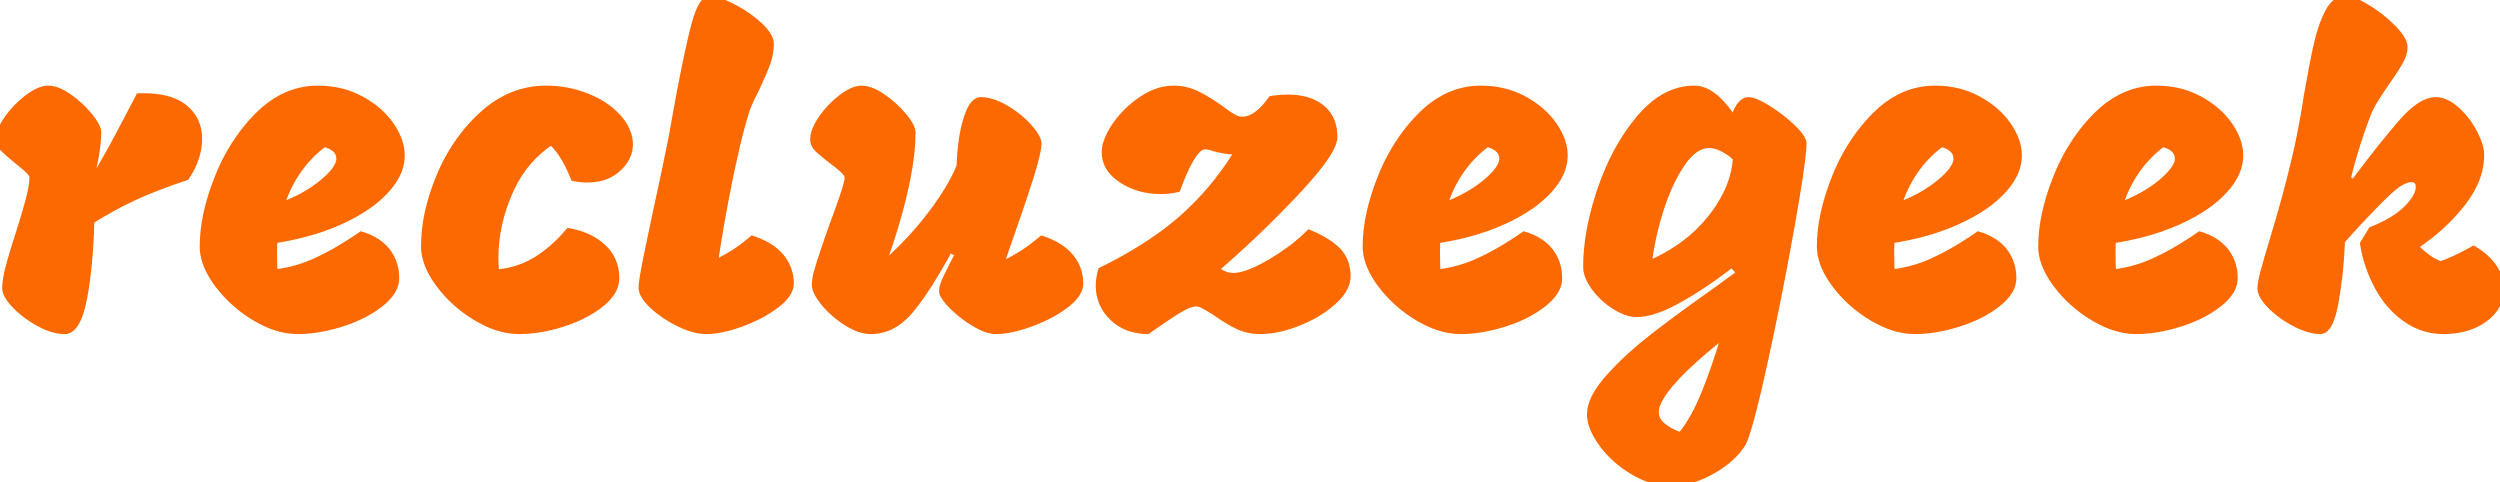
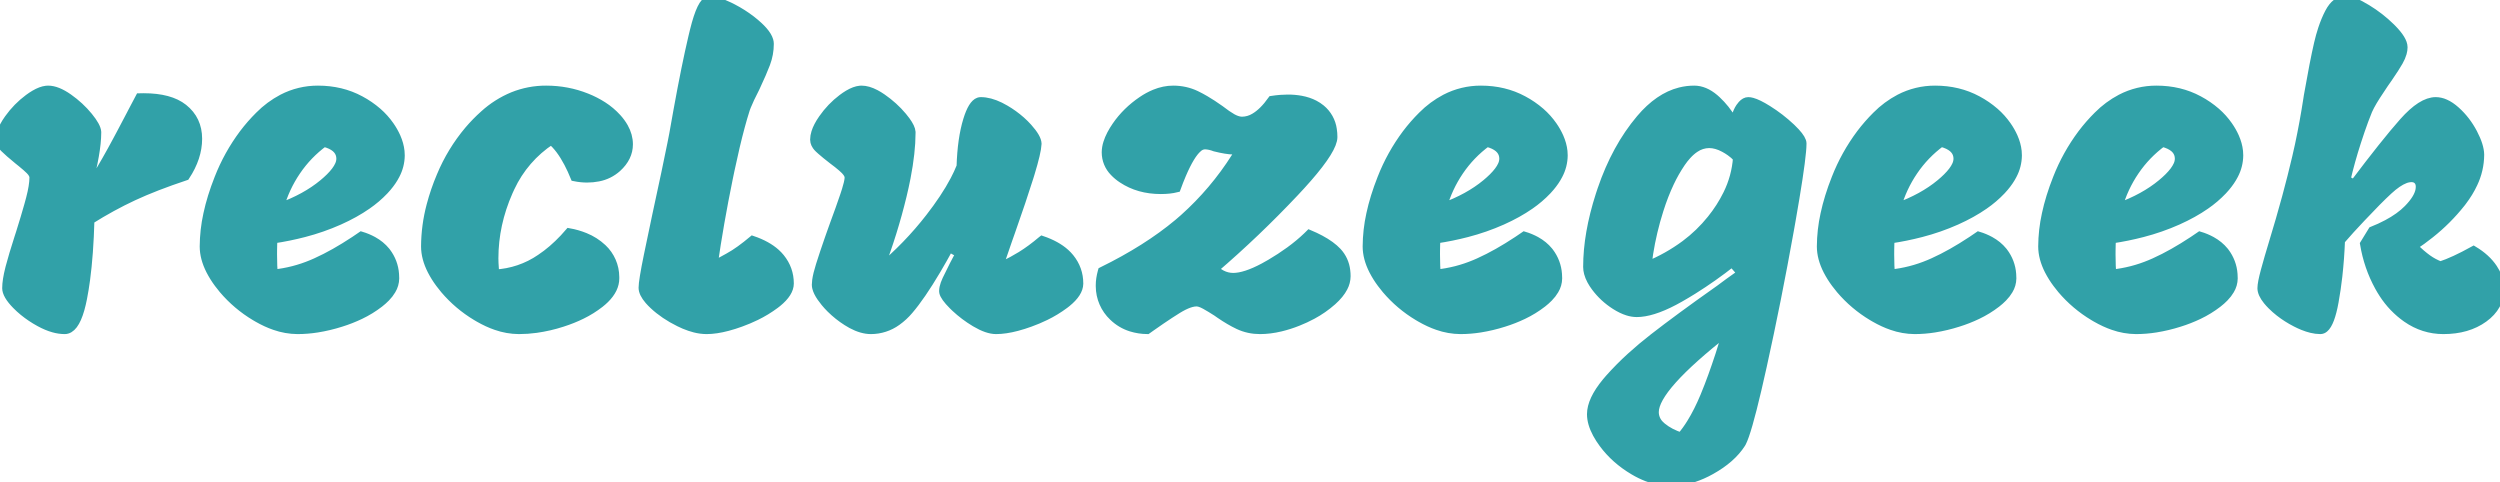
<svg xmlns="http://www.w3.org/2000/svg" width="281.904" height="54.336" viewBox="0 0 281.904 54.336">
-   <g id="svgGroup" stroke-linecap="round" fill-rule="evenodd" font-size="9pt" stroke="#fc6900" stroke-width="0.25mm" fill="#fc6900" style="stroke:#fc6900;stroke-width:0.25mm;fill:#fc6900">
+   <g id="svgGroup" stroke-linecap="round" fill-rule="evenodd" font-size="9pt" stroke="#31A1A8" stroke-width="0.25mm" fill="#31A1A8" style="stroke:#31A1A8;stroke-width:0.25mm;fill:#31A1A8">
    <path d="M 266.592 27.504 L 267.504 26.016 A 16.972 16.972 0 0 0 269.169 25.25 Q 270.614 24.482 271.512 23.568 Q 272.679 22.381 272.85 21.403 A 1.912 1.912 0 0 0 272.88 21.072 Q 272.88 20.592 272.616 20.328 A 0.886 0.886 0 0 0 272.113 20.079 A 1.241 1.241 0 0 0 271.92 20.064 A 2.086 2.086 0 0 0 271.18 20.215 Q 270.363 20.526 269.328 21.48 Q 268.152 22.564 266.273 24.563 A 158.923 158.923 0 0 0 265.056 25.872 Q 265.014 25.914 264.205 26.833 A 980.714 980.714 0 0 0 263.952 27.12 A 54.499 54.499 0 0 1 263.653 31.15 A 43.395 43.395 0 0 1 263.232 34.032 Q 262.794 36.442 262.106 37.018 A 0.703 0.703 0 0 1 261.648 37.2 A 4.361 4.361 0 0 1 260.631 37.07 Q 260.173 36.96 259.671 36.757 A 9.844 9.844 0 0 1 258.864 36.384 A 11.462 11.462 0 0 1 257.022 35.21 A 9.76 9.76 0 0 1 256.152 34.44 A 6.898 6.898 0 0 1 255.66 33.898 Q 255.024 33.109 255.024 32.496 Q 255.024 31.92 255.408 30.504 Q 255.792 29.088 256.32 27.36 A 175.363 175.363 0 0 0 257.802 22.232 Q 258.441 19.879 258.935 17.757 A 100.315 100.315 0 0 0 259.248 16.368 A 90.526 90.526 0 0 0 260.201 11.159 A 98.731 98.731 0 0 0 260.256 10.8 Q 260.928 6.96 261.408 4.896 A 18.697 18.697 0 0 1 261.86 3.27 Q 262.202 2.235 262.632 1.416 Q 263.376 0 264.48 0 Q 265.296 0 266.904 0.984 A 14.873 14.873 0 0 1 269.603 3.082 A 13.882 13.882 0 0 1 269.76 3.24 A 8.696 8.696 0 0 1 270.276 3.811 Q 270.756 4.395 270.921 4.865 A 1.399 1.399 0 0 1 271.008 5.328 A 2.471 2.471 0 0 1 270.912 5.987 Q 270.788 6.435 270.504 6.936 Q 270.118 7.616 269.352 8.732 A 66.518 66.518 0 0 1 268.848 9.456 Q 268.608 9.792 267.96 10.8 A 19.541 19.541 0 0 0 267.59 11.397 Q 267.246 11.977 267.051 12.418 A 5.615 5.615 0 0 0 267.024 12.48 A 32.138 32.138 0 0 0 266.595 13.58 Q 266.396 14.114 266.186 14.727 A 71.783 71.783 0 0 0 265.752 16.032 Q 265.056 18.192 264.576 20.256 L 265.44 20.736 Q 268.944 16.08 271.008 13.752 Q 273.072 11.424 274.656 11.424 A 2.629 2.629 0 0 1 275.725 11.664 Q 276.32 11.927 276.936 12.48 Q 278.112 13.536 278.88 15 Q 279.63 16.43 279.648 17.425 A 2.69 2.69 0 0 1 279.648 17.472 A 7.605 7.605 0 0 1 278.905 20.691 Q 278.428 21.72 277.647 22.746 A 13.826 13.826 0 0 1 277.512 22.92 A 21.498 21.498 0 0 1 274.042 26.388 A 26.281 26.281 0 0 1 272.112 27.792 Q 273.062 28.694 273.729 29.173 A 7.374 7.374 0 0 0 273.744 29.184 Q 274.416 29.664 275.184 29.952 Q 276.672 29.472 278.928 28.224 Q 280.368 29.088 281.136 30.24 A 4.997 4.997 0 0 1 281.647 31.212 A 3.681 3.681 0 0 1 281.904 32.544 Q 281.904 34.56 280.08 35.88 Q 278.256 37.2 275.52 37.2 Q 273.264 37.2 271.368 35.88 A 9.928 9.928 0 0 1 268.731 33.133 A 11.988 11.988 0 0 1 268.248 32.328 Q 267.024 30.096 266.592 27.504 Z M 108.24 28.608 L 107.04 27.936 A 80.895 80.895 0 0 1 105.614 30.454 Q 103.867 33.405 102.504 34.992 A 7.424 7.424 0 0 1 101.141 36.249 A 5.013 5.013 0 0 1 98.208 37.2 Q 97.184 37.2 96.014 36.57 A 8.077 8.077 0 0 1 95.496 36.264 A 10.927 10.927 0 0 1 93.663 34.805 A 9.618 9.618 0 0 1 93.024 34.104 A 8.081 8.081 0 0 1 92.584 33.522 Q 92.179 32.928 92.063 32.464 A 1.45 1.45 0 0 1 92.016 32.112 A 3.687 3.687 0 0 1 92.052 31.627 Q 92.144 30.939 92.472 29.904 Q 92.928 28.464 93.432 27.024 A 414.704 414.704 0 0 1 93.608 26.521 Q 93.95 25.55 94.071 25.224 A 11.249 11.249 0 0 1 94.08 25.2 Q 94.704 23.52 95.208 22.032 A 23.067 23.067 0 0 0 95.404 21.427 Q 95.671 20.562 95.707 20.136 A 1.454 1.454 0 0 0 95.712 20.016 A 0.782 0.782 0 0 0 95.642 19.705 Q 95.541 19.471 95.293 19.214 A 2.955 2.955 0 0 0 95.256 19.176 A 6.794 6.794 0 0 0 94.926 18.87 Q 94.515 18.51 93.888 18.048 Q 93.08 17.423 92.595 16.995 A 9.535 9.535 0 0 1 92.328 16.752 A 2.021 2.021 0 0 1 92.054 16.436 Q 91.908 16.222 91.854 16 A 1.096 1.096 0 0 1 91.824 15.744 A 2.72 2.72 0 0 1 91.956 14.941 Q 92.175 14.232 92.76 13.392 Q 93.696 12.048 94.968 11.088 A 7.333 7.333 0 0 1 95.646 10.629 Q 96.379 10.195 96.971 10.137 A 1.842 1.842 0 0 1 97.152 10.128 Q 97.864 10.128 98.73 10.582 A 7.234 7.234 0 0 1 99.48 11.04 Q 100.8 11.952 101.784 13.128 A 9.288 9.288 0 0 1 102.167 13.616 Q 102.737 14.398 102.766 14.877 A 0.835 0.835 0 0 1 102.768 14.928 A 21.968 21.968 0 0 1 102.626 17.329 Q 102.486 18.6 102.207 20.037 A 46.569 46.569 0 0 1 101.76 22.08 Q 100.752 26.256 99.168 30.384 Q 102.336 27.744 104.832 24.528 A 35.991 35.991 0 0 0 106.372 22.396 Q 107.1 21.302 107.627 20.298 A 15.868 15.868 0 0 0 108.336 18.768 Q 108.432 15.648 109.08 13.536 Q 109.638 11.716 110.357 11.464 A 0.706 0.706 0 0 1 110.592 11.424 Q 111.599 11.424 112.777 12.002 A 8.697 8.697 0 0 1 113.352 12.312 A 11.301 11.301 0 0 1 115.14 13.602 A 9.731 9.731 0 0 1 115.92 14.376 Q 116.961 15.536 116.976 16.205 A 0.869 0.869 0 0 1 116.976 16.224 Q 116.932 17.157 116.189 19.589 A 60.766 60.766 0 0 1 116.064 19.992 Q 115.291 22.461 113.981 26.178 A 358.416 358.416 0 0 1 113.664 27.072 Q 112.752 29.76 112.608 30.144 A 23.663 23.663 0 0 0 114.168 29.378 A 19.156 19.156 0 0 0 115.128 28.824 Q 116.252 28.131 117.494 27.08 A 27.309 27.309 0 0 0 117.504 27.072 Q 119.146 27.632 120.135 28.525 A 4.81 4.81 0 0 1 120.648 29.064 Q 121.68 30.336 121.68 31.968 A 1.629 1.629 0 0 1 121.68 31.995 Q 121.662 33.041 120.302 34.146 A 8.327 8.327 0 0 1 120.048 34.344 A 13.461 13.461 0 0 1 117.89 35.654 A 17.278 17.278 0 0 1 116.16 36.384 A 17.488 17.488 0 0 1 114.688 36.849 Q 113.36 37.2 112.32 37.2 Q 111.332 37.2 109.975 36.393 A 10.01 10.01 0 0 1 109.92 36.36 A 13.051 13.051 0 0 1 107.723 34.706 A 12.034 12.034 0 0 1 107.448 34.44 Q 106.486 33.478 106.381 32.954 A 0.621 0.621 0 0 1 106.368 32.832 A 2 2 0 0 1 106.414 32.422 Q 106.497 32.031 106.724 31.544 A 6.212 6.212 0 0 1 106.728 31.536 Q 107.088 30.768 107.544 29.88 Q 107.983 29.025 108.222 28.637 A 5.213 5.213 0 0 1 108.24 28.608 Z M 148.886 26.986 A 14.873 14.873 0 0 0 147.648 26.4 A 16 16 0 0 1 147.4 26.642 Q 146.518 27.487 145.415 28.291 A 26.583 26.583 0 0 1 143.28 29.688 A 20.478 20.478 0 0 1 142.492 30.131 Q 140.396 31.248 139.056 31.248 A 2.773 2.773 0 0 1 137.756 30.926 A 3.603 3.603 0 0 1 136.944 30.336 Q 141.648 26.304 145.992 21.696 A 56.513 56.513 0 0 0 147.46 20.082 Q 150.336 16.784 150.336 15.456 A 5.399 5.399 0 0 0 150.271 14.598 A 3.67 3.67 0 0 0 148.968 12.264 A 4.27 4.27 0 0 0 148.221 11.771 Q 147.547 11.42 146.696 11.263 A 8.252 8.252 0 0 0 145.2 11.136 A 10.468 10.468 0 0 0 144.403 11.168 A 13.591 13.591 0 0 0 143.424 11.28 Q 142.44 12.658 141.455 13.229 A 2.753 2.753 0 0 1 140.064 13.632 A 1.588 1.588 0 0 1 139.851 13.617 Q 139.459 13.564 139.008 13.32 A 4.998 4.998 0 0 1 138.955 13.291 Q 138.393 12.977 137.568 12.336 Q 136.685 11.709 135.903 11.251 A 14.172 14.172 0 0 0 134.88 10.704 Q 133.68 10.128 132.288 10.128 Q 131.255 10.128 130.205 10.557 A 7.842 7.842 0 0 0 128.784 11.328 Q 127.008 12.528 125.856 14.208 A 9.209 9.209 0 0 0 125.292 15.136 Q 125.025 15.645 124.88 16.113 A 3.607 3.607 0 0 0 124.704 17.184 A 3.165 3.165 0 0 0 125.618 19.409 A 5.221 5.221 0 0 0 126.552 20.184 Q 128.4 21.408 130.896 21.408 Q 131.416 21.408 131.872 21.357 A 6.101 6.101 0 0 0 132.672 21.216 A 31.753 31.753 0 0 1 133.285 19.66 Q 134.246 17.413 135.085 16.7 A 1.186 1.186 0 0 1 135.84 16.368 A 2.369 2.369 0 0 1 135.915 16.369 Q 136.178 16.377 136.464 16.444 A 3.976 3.976 0 0 1 136.992 16.608 Q 138.336 16.944 139.056 16.944 A 9.344 9.344 0 0 0 139.099 16.944 Q 139.402 16.942 139.625 16.921 A 2.855 2.855 0 0 0 139.824 16.896 A 36.809 36.809 0 0 1 139.312 17.722 A 32.603 32.603 0 0 1 133.488 24.6 A 29.699 29.699 0 0 1 132.832 25.166 Q 129.351 28.08 124.272 30.576 A 8.254 8.254 0 0 0 124.257 30.63 Q 124.032 31.463 124.032 32.16 A 5.907 5.907 0 0 0 124.033 32.291 A 4.731 4.731 0 0 0 125.52 35.712 A 5.071 5.071 0 0 0 127.537 36.914 A 6.425 6.425 0 0 0 129.36 37.2 A 124.948 124.948 0 0 1 129.77 36.91 Q 130.996 36.045 131.922 35.44 A 34.693 34.693 0 0 1 132.816 34.872 A 9.799 9.799 0 0 1 133.127 34.689 Q 133.816 34.303 134.356 34.161 A 2.273 2.273 0 0 1 134.928 34.08 A 0.965 0.965 0 0 1 135.015 34.084 Q 135.263 34.107 135.592 34.254 A 4.034 4.034 0 0 1 135.912 34.416 Q 136.512 34.752 137.184 35.184 A 22.853 22.853 0 0 0 137.558 35.445 Q 138.112 35.825 138.628 36.127 A 12.598 12.598 0 0 0 139.656 36.672 Q 140.784 37.2 142.08 37.2 Q 143.187 37.2 144.4 36.911 A 14.313 14.313 0 0 0 146.352 36.288 A 15.05 15.05 0 0 0 147.979 35.533 A 11.809 11.809 0 0 0 150.24 33.96 Q 151.106 33.186 151.499 32.418 A 2.761 2.761 0 0 0 151.824 31.152 A 5.047 5.047 0 0 0 151.782 30.494 A 3.705 3.705 0 0 0 150.816 28.392 Q 150.123 27.65 148.886 26.986 Z M 196.368 30.816 L 195.312 29.616 A 49.338 49.338 0 0 1 190.93 32.707 A 43.022 43.022 0 0 1 189.432 33.6 Q 186.795 35.101 184.981 35.261 A 4.793 4.793 0 0 1 184.56 35.28 A 3.445 3.445 0 0 1 183.534 35.113 Q 182.868 34.906 182.136 34.44 Q 180.816 33.6 179.904 32.376 A 5.993 5.993 0 0 1 179.423 31.627 Q 179.194 31.2 179.087 30.794 A 2.722 2.722 0 0 1 178.992 30.096 Q 178.992 26.361 180.405 21.972 A 38.001 38.001 0 0 1 180.6 21.384 Q 182.208 16.656 184.968 13.392 Q 187.046 10.934 189.437 10.327 A 6.487 6.487 0 0 1 191.04 10.128 Q 192.211 10.128 193.343 11.088 A 6.201 6.201 0 0 1 193.584 11.304 A 9.429 9.429 0 0 1 195.314 13.476 A 8.794 8.794 0 0 1 195.552 13.92 A 6.634 6.634 0 0 1 195.715 13.185 Q 195.901 12.537 196.2 12.096 A 2.575 2.575 0 0 1 196.429 11.803 Q 196.776 11.424 197.136 11.424 A 1.704 1.704 0 0 1 197.573 11.49 Q 198.244 11.671 199.321 12.346 A 15.966 15.966 0 0 1 199.344 12.36 A 16.762 16.762 0 0 1 201.957 14.376 A 15.609 15.609 0 0 1 202.032 14.448 A 10.361 10.361 0 0 1 202.485 14.908 Q 203.232 15.722 203.232 16.176 A 10.543 10.543 0 0 1 203.182 17.074 Q 202.984 19.294 201.992 24.927 A 373.716 373.716 0 0 1 201.816 25.92 Q 200.4 33.84 198.744 41.328 A 207.654 207.654 0 0 1 198.156 43.915 Q 197.02 48.756 196.435 49.895 A 2.113 2.113 0 0 1 196.368 50.016 Q 195.264 51.744 192.936 53.04 A 11.132 11.132 0 0 1 190.922 53.926 A 8.235 8.235 0 0 1 188.4 54.336 A 7.43 7.43 0 0 1 185.736 53.824 A 9.952 9.952 0 0 1 184.224 53.088 Q 182.112 51.84 180.768 50.016 A 9.331 9.331 0 0 1 180.066 48.922 Q 179.424 47.733 179.424 46.704 Q 179.424 45.128 181.12 43.074 A 15.305 15.305 0 0 1 181.464 42.672 A 32.294 32.294 0 0 1 183.882 40.231 A 42.806 42.806 0 0 1 186.432 38.088 Q 189.289 35.863 193.701 32.747 A 350.525 350.525 0 0 1 193.92 32.592 Q 194.736 31.968 196.368 30.816 Z M 55.824 30.864 A 9.911 9.911 0 0 0 60.945 29.13 Q 62.303 28.229 63.587 26.863 A 19.936 19.936 0 0 0 64.176 26.208 A 8.902 8.902 0 0 1 65.963 26.722 A 6.366 6.366 0 0 1 67.944 27.984 A 4.467 4.467 0 0 1 69.358 31.232 A 5.897 5.897 0 0 1 69.36 31.392 Q 69.36 32.605 68.227 33.723 A 6.874 6.874 0 0 1 67.656 34.224 A 11.589 11.589 0 0 1 65.608 35.503 Q 64.601 36.002 63.408 36.384 A 17.352 17.352 0 0 1 60.455 37.065 A 14.362 14.362 0 0 1 58.512 37.2 A 7.912 7.912 0 0 1 55.935 36.748 Q 54.979 36.42 53.994 35.854 A 13.881 13.881 0 0 1 53.712 35.688 A 14.418 14.418 0 0 1 50.115 32.641 A 13.572 13.572 0 0 1 49.584 31.968 A 10.426 10.426 0 0 1 48.672 30.512 Q 47.952 29.099 47.952 27.792 A 18.386 18.386 0 0 1 48.57 23.162 A 24.143 24.143 0 0 1 49.704 19.848 A 19.754 19.754 0 0 1 52.844 14.686 A 18.042 18.042 0 0 1 54.576 12.912 A 11.193 11.193 0 0 1 57.833 10.846 A 9.914 9.914 0 0 1 61.584 10.128 Q 63.984 10.128 66.144 10.992 A 10.681 10.681 0 0 1 67.979 11.929 A 8.02 8.02 0 0 1 69.6 13.296 A 5.908 5.908 0 0 1 70.364 14.343 Q 70.896 15.288 70.896 16.272 Q 70.896 17.76 69.6 18.936 A 4.428 4.428 0 0 1 67.461 19.991 A 6.359 6.359 0 0 1 66.192 20.112 Q 65.52 20.112 64.8 19.968 A 18.355 18.355 0 0 0 64.066 18.382 Q 63.173 16.684 62.16 15.84 A 12.798 12.798 0 0 0 57.57 21.144 A 15.504 15.504 0 0 0 57.36 21.6 Q 55.728 25.296 55.728 29.136 Q 55.728 29.577 55.784 30.356 A 46.516 46.516 0 0 0 55.824 30.864 Z M 30.975 36.748 A 7.912 7.912 0 0 0 33.552 37.2 A 14.344 14.344 0 0 0 35.775 37.021 A 18.41 18.41 0 0 0 38.448 36.384 A 16.231 16.231 0 0 0 40.625 35.531 A 11.913 11.913 0 0 0 42.792 34.2 A 7.047 7.047 0 0 0 43.512 33.56 Q 43.914 33.146 44.159 32.725 A 2.62 2.62 0 0 0 44.544 31.392 A 5.879 5.879 0 0 0 44.525 30.915 A 4.621 4.621 0 0 0 43.584 28.416 A 4.383 4.383 0 0 0 43.51 28.322 Q 42.941 27.624 42.075 27.145 A 6.948 6.948 0 0 0 40.752 26.592 A 46.545 46.545 0 0 1 39.978 27.115 Q 38.829 27.874 37.757 28.479 A 26.24 26.24 0 0 1 35.616 29.568 A 17.13 17.13 0 0 1 35.175 29.759 A 15.105 15.105 0 0 1 30.864 30.864 Q 30.768 30.144 30.768 28.704 A 46.091 46.091 0 0 1 30.771 28.196 Q 30.779 27.417 30.816 26.976 A 32.786 32.786 0 0 0 34.295 26.269 A 25.457 25.457 0 0 0 38.256 24.888 Q 40.041 24.087 41.395 23.143 A 12.317 12.317 0 0 0 43.344 21.48 A 9.658 9.658 0 0 0 43.679 21.104 Q 44.248 20.431 44.599 19.75 A 4.82 4.82 0 0 0 45.168 17.52 A 4.516 4.516 0 0 0 45.144 17.056 Q 45.062 16.26 44.699 15.443 A 7.799 7.799 0 0 0 43.968 14.16 A 8.463 8.463 0 0 0 42.586 12.621 A 10.541 10.541 0 0 0 40.632 11.28 Q 38.496 10.128 35.856 10.128 A 8.632 8.632 0 0 0 31.839 11.099 A 10.66 10.66 0 0 0 29.232 13.032 A 19.061 19.061 0 0 0 27.447 15.075 A 21.356 21.356 0 0 0 24.648 20.112 Q 23.814 22.216 23.4 24.15 A 17.402 17.402 0 0 0 22.992 27.792 Q 22.992 29.099 23.712 30.512 A 10.426 10.426 0 0 0 24.624 31.968 A 13.572 13.572 0 0 0 25.155 32.641 A 14.418 14.418 0 0 0 28.752 35.688 A 13.881 13.881 0 0 0 29.034 35.854 Q 30.019 36.42 30.975 36.748 Z M 162.111 36.748 A 7.912 7.912 0 0 0 164.688 37.2 A 14.344 14.344 0 0 0 166.911 37.021 A 18.41 18.41 0 0 0 169.584 36.384 A 16.231 16.231 0 0 0 171.761 35.531 A 11.913 11.913 0 0 0 173.928 34.2 A 7.047 7.047 0 0 0 174.648 33.56 Q 175.05 33.146 175.295 32.725 A 2.62 2.62 0 0 0 175.68 31.392 A 5.879 5.879 0 0 0 175.661 30.915 A 4.621 4.621 0 0 0 174.72 28.416 A 4.383 4.383 0 0 0 174.646 28.322 Q 174.077 27.624 173.211 27.145 A 6.948 6.948 0 0 0 171.888 26.592 A 46.545 46.545 0 0 1 171.114 27.115 Q 169.965 27.874 168.893 28.479 A 26.24 26.24 0 0 1 166.752 29.568 A 17.13 17.13 0 0 1 166.311 29.759 A 15.105 15.105 0 0 1 162 30.864 Q 161.904 30.144 161.904 28.704 A 46.091 46.091 0 0 1 161.907 28.196 Q 161.915 27.417 161.952 26.976 A 32.786 32.786 0 0 0 165.431 26.269 A 25.457 25.457 0 0 0 169.392 24.888 Q 171.177 24.087 172.531 23.143 A 12.317 12.317 0 0 0 174.48 21.48 A 9.658 9.658 0 0 0 174.815 21.104 Q 175.384 20.431 175.735 19.75 A 4.82 4.82 0 0 0 176.304 17.52 A 4.516 4.516 0 0 0 176.28 17.056 Q 176.198 16.26 175.835 15.443 A 7.799 7.799 0 0 0 175.104 14.16 A 8.463 8.463 0 0 0 173.722 12.621 A 10.541 10.541 0 0 0 171.768 11.28 Q 169.632 10.128 166.992 10.128 A 8.632 8.632 0 0 0 162.975 11.099 A 10.66 10.66 0 0 0 160.368 13.032 A 19.061 19.061 0 0 0 158.583 15.075 A 21.356 21.356 0 0 0 155.784 20.112 Q 154.95 22.216 154.536 24.15 A 17.402 17.402 0 0 0 154.128 27.792 Q 154.128 29.099 154.848 30.512 A 10.426 10.426 0 0 0 155.76 31.968 A 13.572 13.572 0 0 0 156.291 32.641 A 14.418 14.418 0 0 0 159.888 35.688 A 13.881 13.881 0 0 0 160.17 35.854 Q 161.155 36.42 162.111 36.748 Z M 213.327 36.748 A 7.912 7.912 0 0 0 215.904 37.2 A 14.344 14.344 0 0 0 218.127 37.021 A 18.41 18.41 0 0 0 220.8 36.384 A 16.231 16.231 0 0 0 222.977 35.531 A 11.913 11.913 0 0 0 225.144 34.2 A 7.047 7.047 0 0 0 225.864 33.56 Q 226.266 33.146 226.511 32.725 A 2.62 2.62 0 0 0 226.896 31.392 A 5.879 5.879 0 0 0 226.877 30.915 A 4.621 4.621 0 0 0 225.936 28.416 A 4.383 4.383 0 0 0 225.862 28.322 Q 225.293 27.624 224.427 27.145 A 6.948 6.948 0 0 0 223.104 26.592 A 46.545 46.545 0 0 1 222.33 27.115 Q 221.181 27.874 220.109 28.479 A 26.24 26.24 0 0 1 217.968 29.568 A 17.13 17.13 0 0 1 217.527 29.759 A 15.105 15.105 0 0 1 213.216 30.864 Q 213.12 30.144 213.12 28.704 A 46.091 46.091 0 0 1 213.123 28.196 Q 213.131 27.417 213.168 26.976 A 32.786 32.786 0 0 0 216.647 26.269 A 25.457 25.457 0 0 0 220.608 24.888 Q 222.393 24.087 223.747 23.143 A 12.317 12.317 0 0 0 225.696 21.48 A 9.658 9.658 0 0 0 226.031 21.104 Q 226.6 20.431 226.951 19.75 A 4.82 4.82 0 0 0 227.52 17.52 A 4.516 4.516 0 0 0 227.496 17.056 Q 227.414 16.26 227.051 15.443 A 7.799 7.799 0 0 0 226.32 14.16 A 8.463 8.463 0 0 0 224.938 12.621 A 10.541 10.541 0 0 0 222.984 11.28 Q 220.848 10.128 218.208 10.128 A 8.632 8.632 0 0 0 214.191 11.099 A 10.66 10.66 0 0 0 211.584 13.032 A 19.061 19.061 0 0 0 209.799 15.075 A 21.356 21.356 0 0 0 207 20.112 Q 206.166 22.216 205.752 24.15 A 17.402 17.402 0 0 0 205.344 27.792 Q 205.344 29.099 206.064 30.512 A 10.426 10.426 0 0 0 206.976 31.968 A 13.572 13.572 0 0 0 207.507 32.641 A 14.418 14.418 0 0 0 211.104 35.688 A 13.881 13.881 0 0 0 211.386 35.854 Q 212.371 36.42 213.327 36.748 Z M 238.287 36.748 A 7.912 7.912 0 0 0 240.864 37.2 A 14.344 14.344 0 0 0 243.087 37.021 A 18.41 18.41 0 0 0 245.76 36.384 A 16.231 16.231 0 0 0 247.937 35.531 A 11.913 11.913 0 0 0 250.104 34.2 A 7.047 7.047 0 0 0 250.824 33.56 Q 251.226 33.146 251.471 32.725 A 2.62 2.62 0 0 0 251.856 31.392 A 5.879 5.879 0 0 0 251.837 30.915 A 4.621 4.621 0 0 0 250.896 28.416 A 4.383 4.383 0 0 0 250.822 28.322 Q 250.253 27.624 249.387 27.145 A 6.948 6.948 0 0 0 248.064 26.592 A 46.545 46.545 0 0 1 247.29 27.115 Q 246.141 27.874 245.069 28.479 A 26.24 26.24 0 0 1 242.928 29.568 A 17.13 17.13 0 0 1 242.487 29.759 A 15.105 15.105 0 0 1 238.176 30.864 Q 238.08 30.144 238.08 28.704 A 46.091 46.091 0 0 1 238.083 28.196 Q 238.091 27.417 238.128 26.976 A 32.786 32.786 0 0 0 241.607 26.269 A 25.457 25.457 0 0 0 245.568 24.888 Q 247.353 24.087 248.707 23.143 A 12.317 12.317 0 0 0 250.656 21.48 A 9.658 9.658 0 0 0 250.991 21.104 Q 251.56 20.431 251.911 19.75 A 4.82 4.82 0 0 0 252.48 17.52 A 4.516 4.516 0 0 0 252.456 17.056 Q 252.374 16.26 252.011 15.443 A 7.799 7.799 0 0 0 251.28 14.16 A 8.463 8.463 0 0 0 249.898 12.621 A 10.541 10.541 0 0 0 247.944 11.28 Q 245.808 10.128 243.168 10.128 A 8.632 8.632 0 0 0 239.151 11.099 A 10.66 10.66 0 0 0 236.544 13.032 A 19.061 19.061 0 0 0 234.759 15.075 A 21.356 21.356 0 0 0 231.96 20.112 Q 231.126 22.216 230.712 24.15 A 17.402 17.402 0 0 0 230.304 27.792 Q 230.304 29.099 231.024 30.512 A 10.426 10.426 0 0 0 231.936 31.968 A 13.572 13.572 0 0 0 232.467 32.641 A 14.418 14.418 0 0 0 236.064 35.688 A 13.881 13.881 0 0 0 236.346 35.854 Q 237.331 36.42 238.287 36.748 Z M 75.936 15.12 L 76.416 12.432 Q 77.318 7.451 78.085 4.199 A 76.555 76.555 0 0 1 78.264 3.456 Q 79.084 0.128 79.928 0.05 A 0.439 0.439 0 0 1 79.968 0.048 Q 80.851 0.048 82.231 0.711 A 13.56 13.56 0 0 1 82.632 0.912 A 13.987 13.987 0 0 1 84.716 2.236 A 12.199 12.199 0 0 1 85.536 2.928 A 7.11 7.11 0 0 1 86.067 3.469 Q 86.579 4.055 86.726 4.557 A 1.382 1.382 0 0 1 86.784 4.944 Q 86.784 6.096 86.376 7.176 Q 85.987 8.207 85.226 9.828 A 77.076 77.076 0 0 1 85.152 9.984 Q 84.522 11.205 84.215 11.974 A 8.286 8.286 0 0 0 84.096 12.288 A 43.246 43.246 0 0 0 83.514 14.274 Q 82.953 16.354 82.35 19.206 A 152.845 152.845 0 0 0 82.152 20.16 Q 81.12 25.2 80.448 29.904 A 45.097 45.097 0 0 0 81.342 29.445 Q 82.193 28.995 82.768 28.635 A 12.227 12.227 0 0 0 82.848 28.584 Q 83.442 28.205 84.172 27.632 A 29.842 29.842 0 0 0 84.864 27.072 Q 86.506 27.632 87.495 28.525 A 4.81 4.81 0 0 1 88.008 29.064 Q 89.04 30.336 89.04 31.968 Q 89.04 33.024 87.669 34.141 A 8.31 8.31 0 0 1 87.408 34.344 A 13.461 13.461 0 0 1 85.25 35.654 A 17.278 17.278 0 0 1 83.52 36.384 A 17.488 17.488 0 0 1 82.048 36.849 Q 80.72 37.2 79.68 37.2 A 5.504 5.504 0 0 1 78.354 37.028 Q 77.778 36.884 77.157 36.623 A 10.741 10.741 0 0 1 76.584 36.36 Q 74.88 35.52 73.68 34.392 A 7.121 7.121 0 0 1 73.169 33.864 Q 72.48 33.066 72.48 32.448 Q 72.48 31.684 73.068 28.819 A 120.087 120.087 0 0 1 73.152 28.416 Q 73.824 25.2 74.016 24.288 Q 75.2 18.841 75.735 16.152 A 106.862 106.862 0 0 0 75.936 15.12 Z M 10.224 19.728 L 10.8 20.016 Q 11.904 18.24 13.224 15.768 A 725.522 725.522 0 0 0 13.683 14.908 Q 14.526 13.324 14.791 12.802 A 14.966 14.966 0 0 0 14.832 12.72 L 15.744 10.992 A 15.494 15.494 0 0 1 16.193 10.985 Q 19.169 10.985 20.688 12.192 Q 22.32 13.488 22.32 15.648 Q 22.32 17.76 20.928 19.872 Q 17.472 21.024 15.048 22.152 Q 12.624 23.28 10.176 24.816 Q 10.072 28.651 9.683 31.553 A 35.1 35.1 0 0 1 9.336 33.672 A 14.934 14.934 0 0 1 9.052 34.871 Q 8.388 37.2 7.296 37.2 A 4.705 4.705 0 0 1 6.028 37.015 Q 5.28 36.806 4.464 36.36 A 11.766 11.766 0 0 1 2.634 35.133 A 10.129 10.129 0 0 1 1.824 34.392 A 7.26 7.26 0 0 1 1.354 33.867 Q 0.92 33.326 0.783 32.883 A 1.314 1.314 0 0 1 0.72 32.496 Q 0.72 31.623 1.071 30.246 A 19.274 19.274 0 0 1 1.104 30.12 Q 1.448 28.81 2.098 26.79 A 128.659 128.659 0 0 1 2.256 26.304 Q 2.844 24.43 3.207 23.132 A 47.491 47.491 0 0 0 3.408 22.392 Q 3.792 20.928 3.792 20.016 Q 3.792 19.632 3.36 19.2 Q 3.029 18.869 2.417 18.37 A 31.799 31.799 0 0 0 2.016 18.048 Q 0.96 17.184 0.48 16.704 A 2.164 2.164 0 0 1 0.232 16.412 Q 0.111 16.237 0.053 16.062 A 1.006 1.006 0 0 1 0 15.744 A 2.657 2.657 0 0 1 0.135 14.942 Q 0.36 14.233 0.96 13.392 Q 1.92 12.048 3.216 11.088 A 7.617 7.617 0 0 1 3.896 10.635 Q 4.629 10.205 5.217 10.14 A 1.867 1.867 0 0 1 5.424 10.128 Q 6.432 10.128 7.728 11.04 Q 9.024 11.952 9.984 13.128 Q 10.907 14.259 10.943 14.879 A 0.855 0.855 0 0 1 10.944 14.928 A 12.296 12.296 0 0 1 10.874 16.181 Q 10.74 17.483 10.349 19.194 A 41.241 41.241 0 0 1 10.224 19.728 Z M 192.72 16.224 A 2.836 2.836 0 0 0 191.143 16.725 Q 190.686 17.025 190.248 17.505 A 7.797 7.797 0 0 0 189.576 18.36 A 16.387 16.387 0 0 0 188.304 20.595 Q 187.64 21.992 187.104 23.688 A 33.407 33.407 0 0 0 185.939 28.602 A 29.789 29.789 0 0 0 185.76 29.952 A 19.581 19.581 0 0 0 190.012 27.564 A 16.133 16.133 0 0 0 192.96 24.72 A 15.087 15.087 0 0 0 194.779 21.878 A 10.984 10.984 0 0 0 195.888 17.808 A 5.016 5.016 0 0 0 195.1 17.122 A 6.554 6.554 0 0 0 194.424 16.704 Q 193.544 16.228 192.735 16.224 A 2.786 2.786 0 0 0 192.72 16.224 Z M 194.736 37.344 Q 186.576 43.728 186.576 46.464 A 2 2 0 0 0 187.152 47.873 A 2.887 2.887 0 0 0 187.416 48.12 A 5.582 5.582 0 0 0 188.403 48.768 Q 188.924 49.039 189.552 49.248 A 12.56 12.56 0 0 0 190.682 47.685 Q 191.48 46.398 192.192 44.688 A 52.801 52.801 0 0 0 193.093 42.359 Q 193.489 41.264 193.9 40.01 A 115.789 115.789 0 0 0 194.736 37.344 Z M 31.536 23.376 Q 34.464 22.32 36.432 20.688 A 11.573 11.573 0 0 0 37.199 19.997 Q 37.945 19.256 38.227 18.628 A 1.768 1.768 0 0 0 38.4 17.904 Q 38.4 16.726 36.962 16.212 A 4.916 4.916 0 0 0 36.528 16.08 Q 34.704 17.424 33.432 19.296 Q 32.16 21.168 31.536 23.376 Z M 162.672 23.376 Q 165.6 22.32 167.568 20.688 A 11.573 11.573 0 0 0 168.335 19.997 Q 169.081 19.256 169.363 18.628 A 1.768 1.768 0 0 0 169.536 17.904 Q 169.536 16.726 168.098 16.212 A 4.916 4.916 0 0 0 167.664 16.08 Q 165.84 17.424 164.568 19.296 Q 163.296 21.168 162.672 23.376 Z M 213.888 23.376 Q 216.816 22.32 218.784 20.688 A 11.573 11.573 0 0 0 219.551 19.997 Q 220.297 19.256 220.579 18.628 A 1.768 1.768 0 0 0 220.752 17.904 Q 220.752 16.726 219.314 16.212 A 4.916 4.916 0 0 0 218.88 16.08 Q 217.056 17.424 215.784 19.296 Q 214.512 21.168 213.888 23.376 Z M 238.848 23.376 Q 241.776 22.32 243.744 20.688 A 11.573 11.573 0 0 0 244.511 19.997 Q 245.257 19.256 245.539 18.628 A 1.768 1.768 0 0 0 245.712 17.904 Q 245.712 16.726 244.274 16.212 A 4.916 4.916 0 0 0 243.84 16.08 Q 242.016 17.424 240.744 19.296 Q 239.472 21.168 238.848 23.376 Z" vector-effect="non-scaling-stroke" />
  </g>
</svg>
